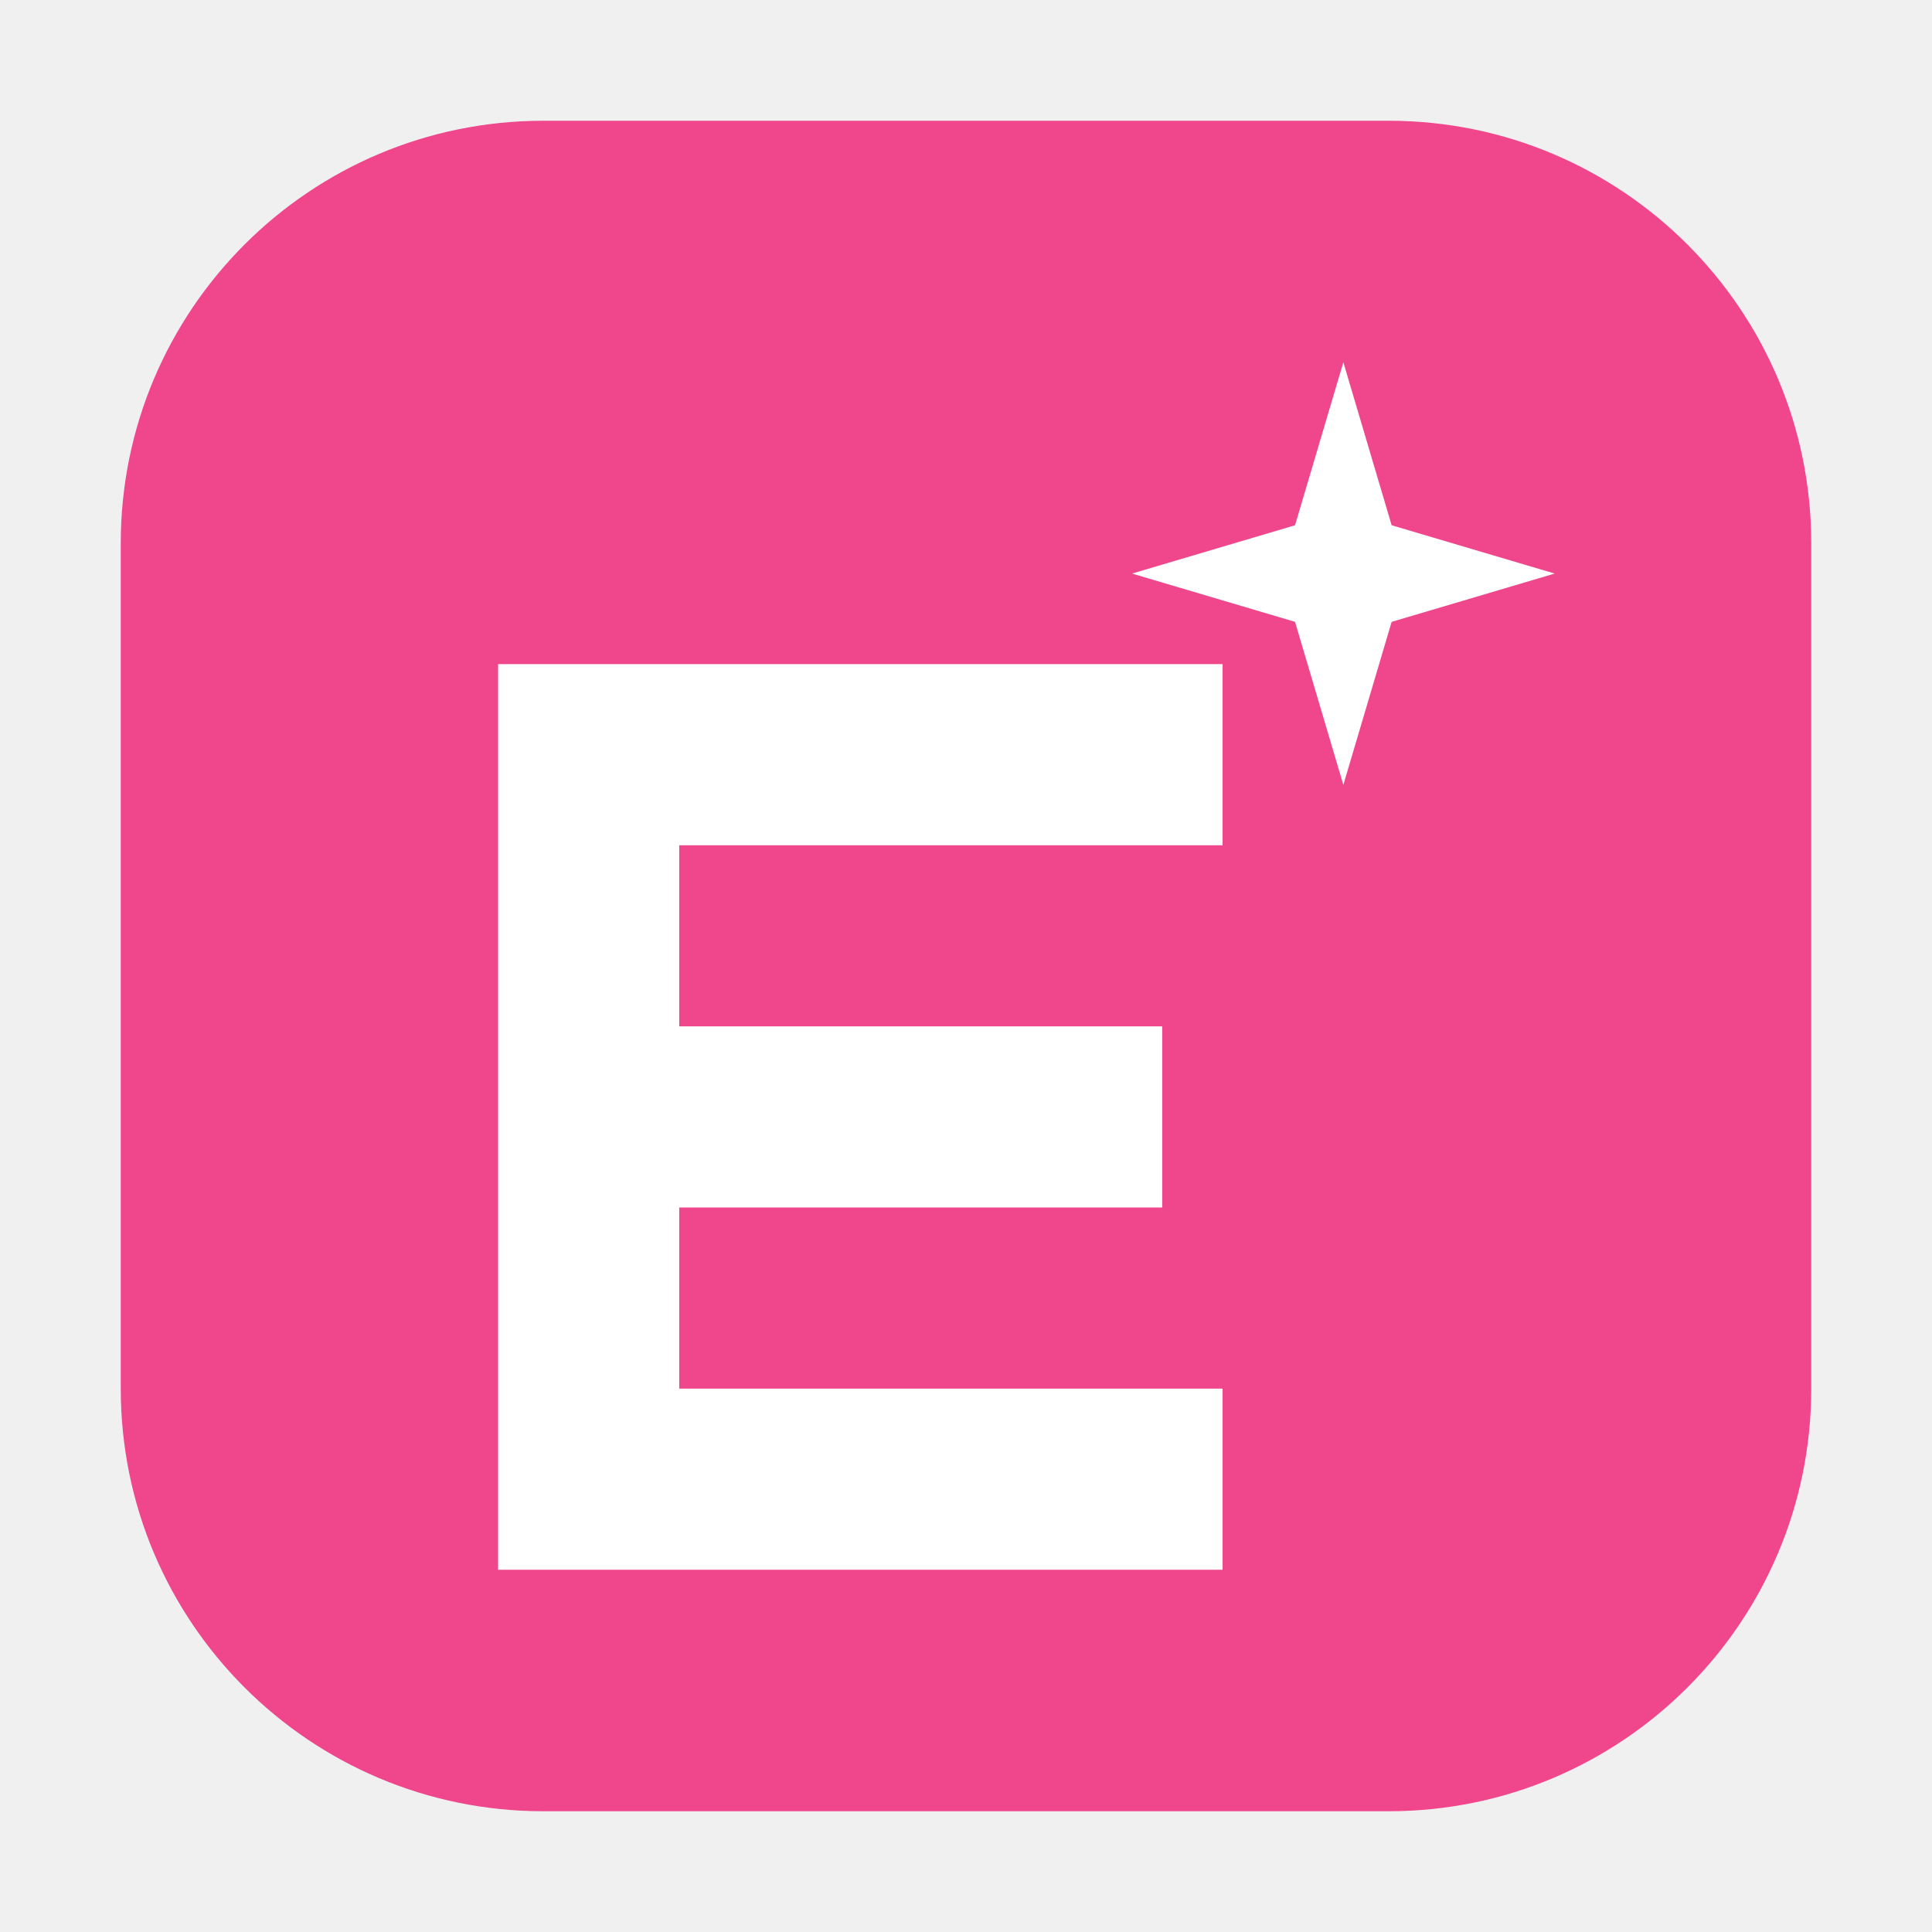
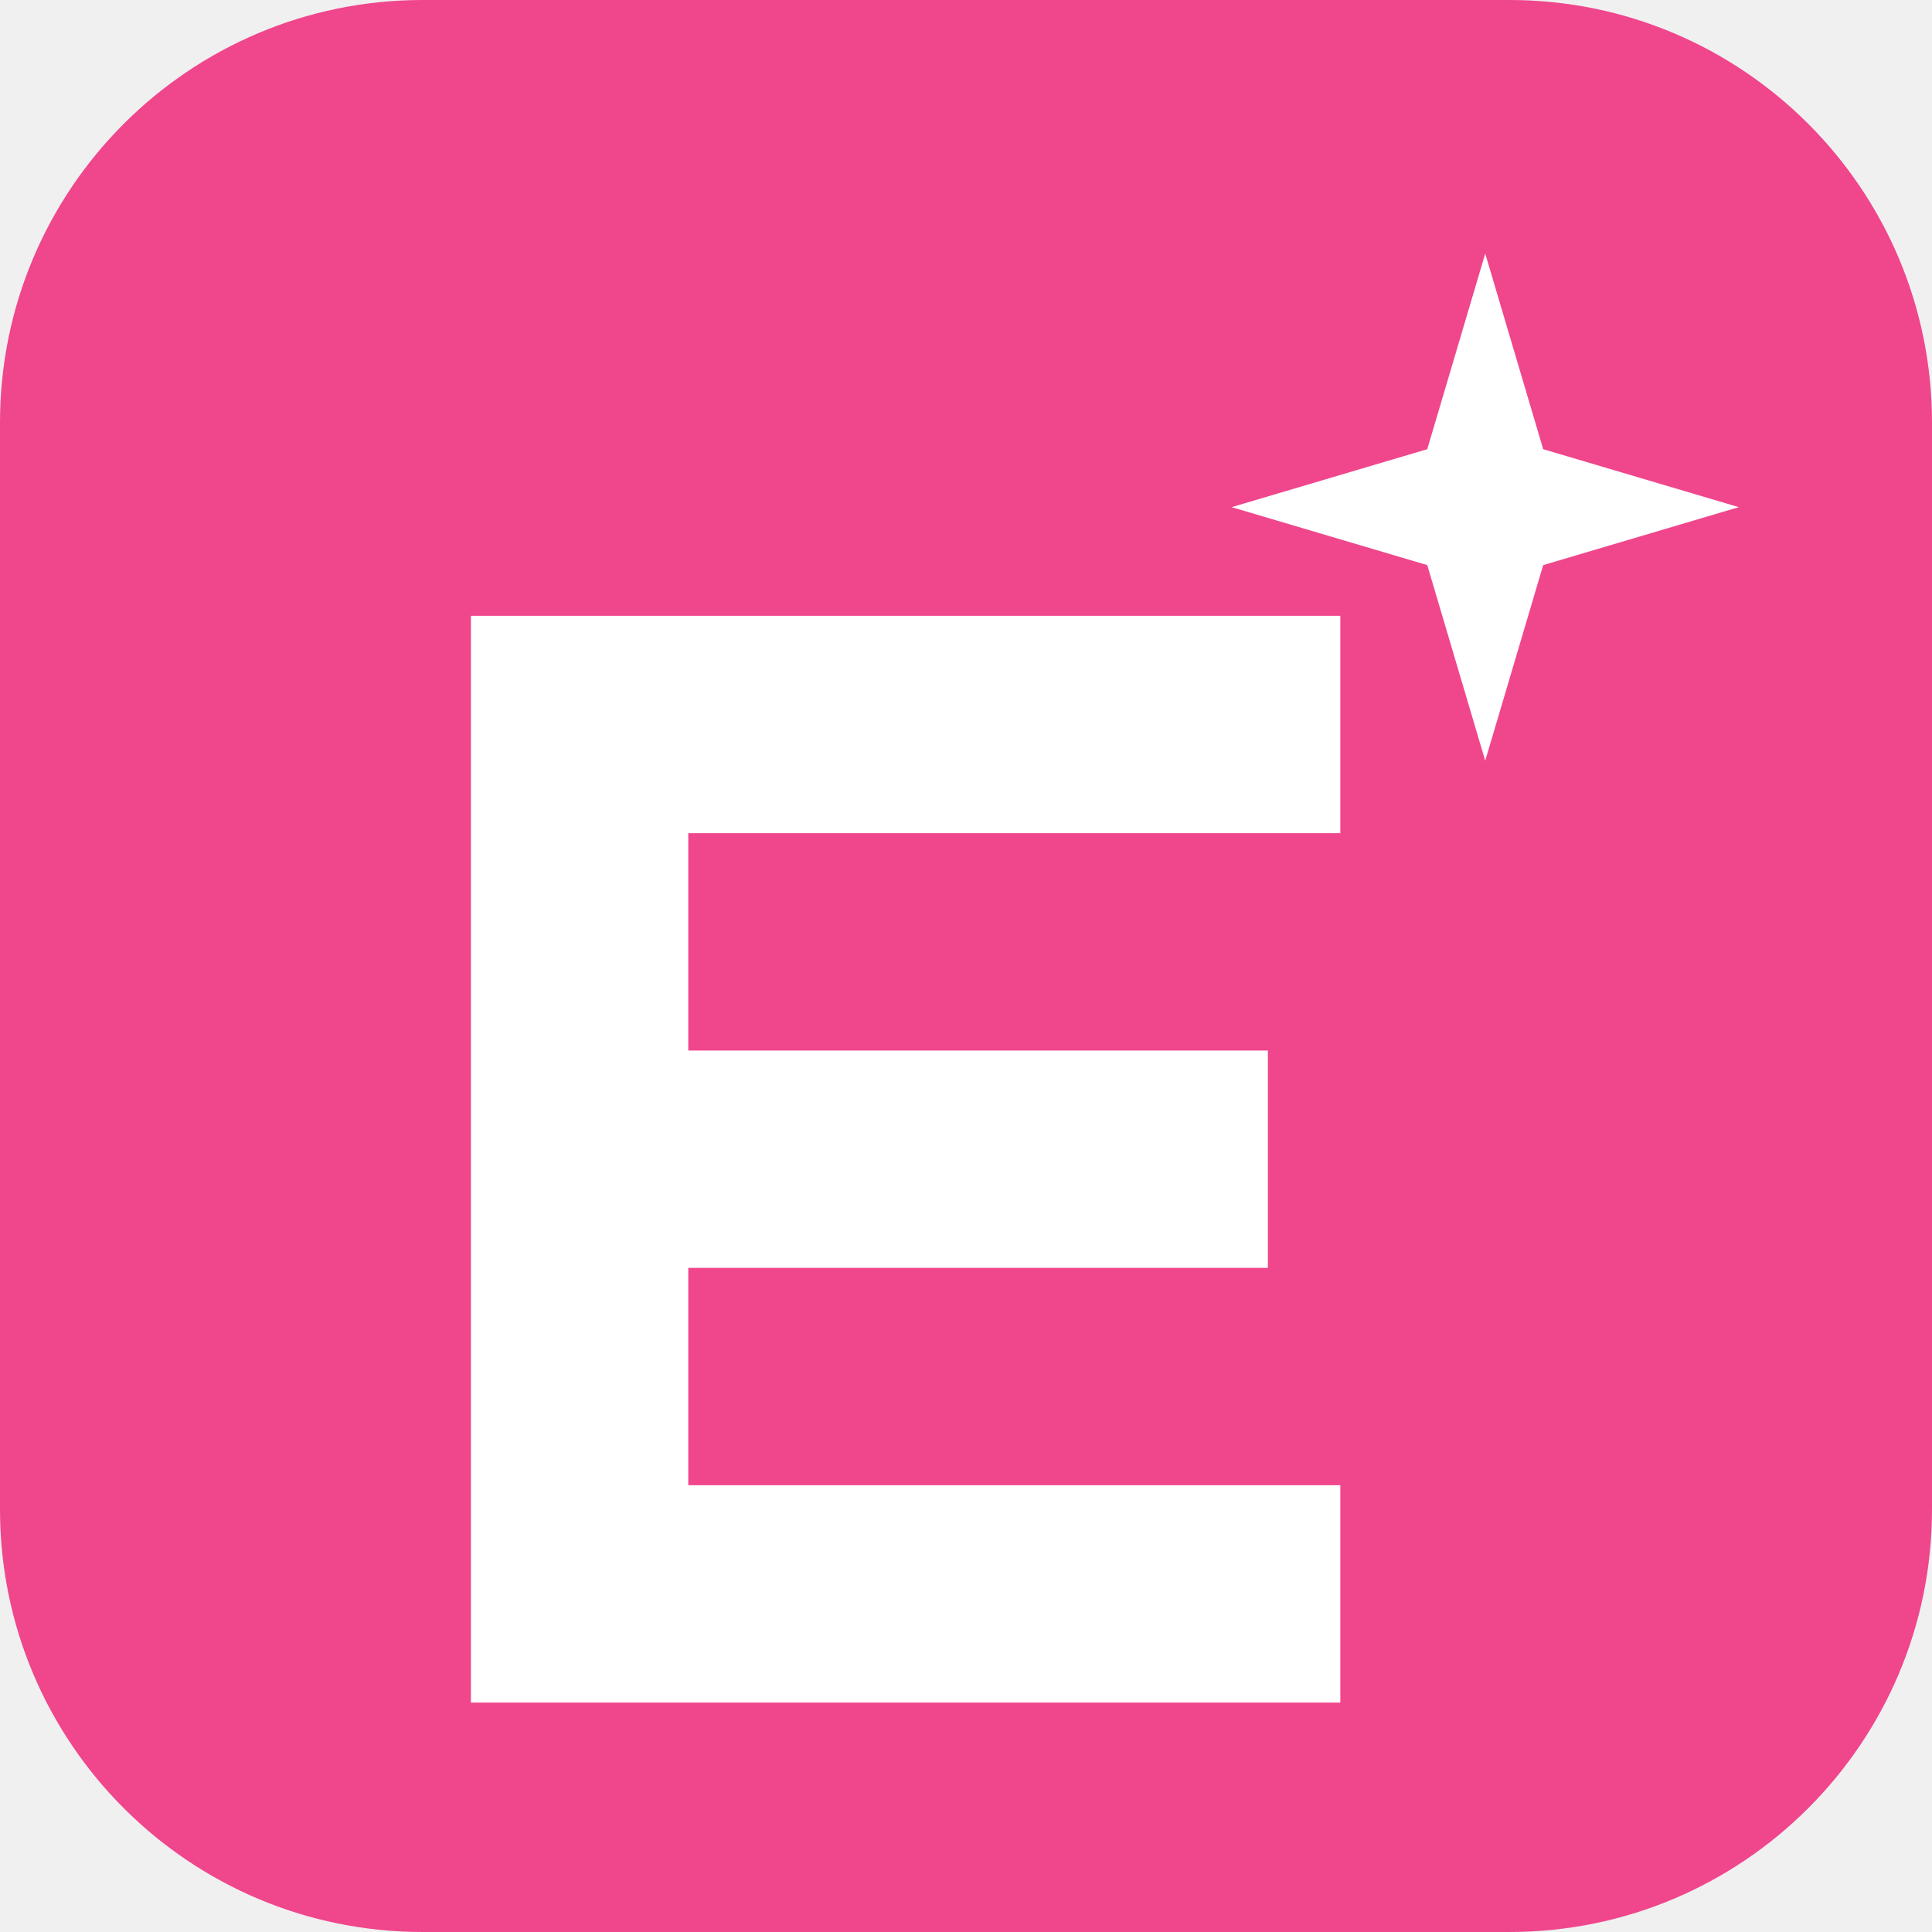
<svg xmlns="http://www.w3.org/2000/svg" viewBox="0 0 64 64">
-   <rect x="4" y="4" width="56" height="56" rx="14" fill="#F0468C" />
-   <g transform="translate(-5.5 2)">
+   <rect x="0" y="0" width="64" height="64" rx="14" fill="#F0468C" />
+   <g transform="scale(1.2,1.2),translate(-9 -3)">
    <path fill="#fff" d="M22 20h24v6H28v6h16v6H28v6h18v6H22z" />
    <path fill="#fff" d="M50 10l1.6 5.4L57 17l-5.4 1.6L50 24l-1.6-5.4L43 17l5.4-1.6z" />
  </g>
</svg>
